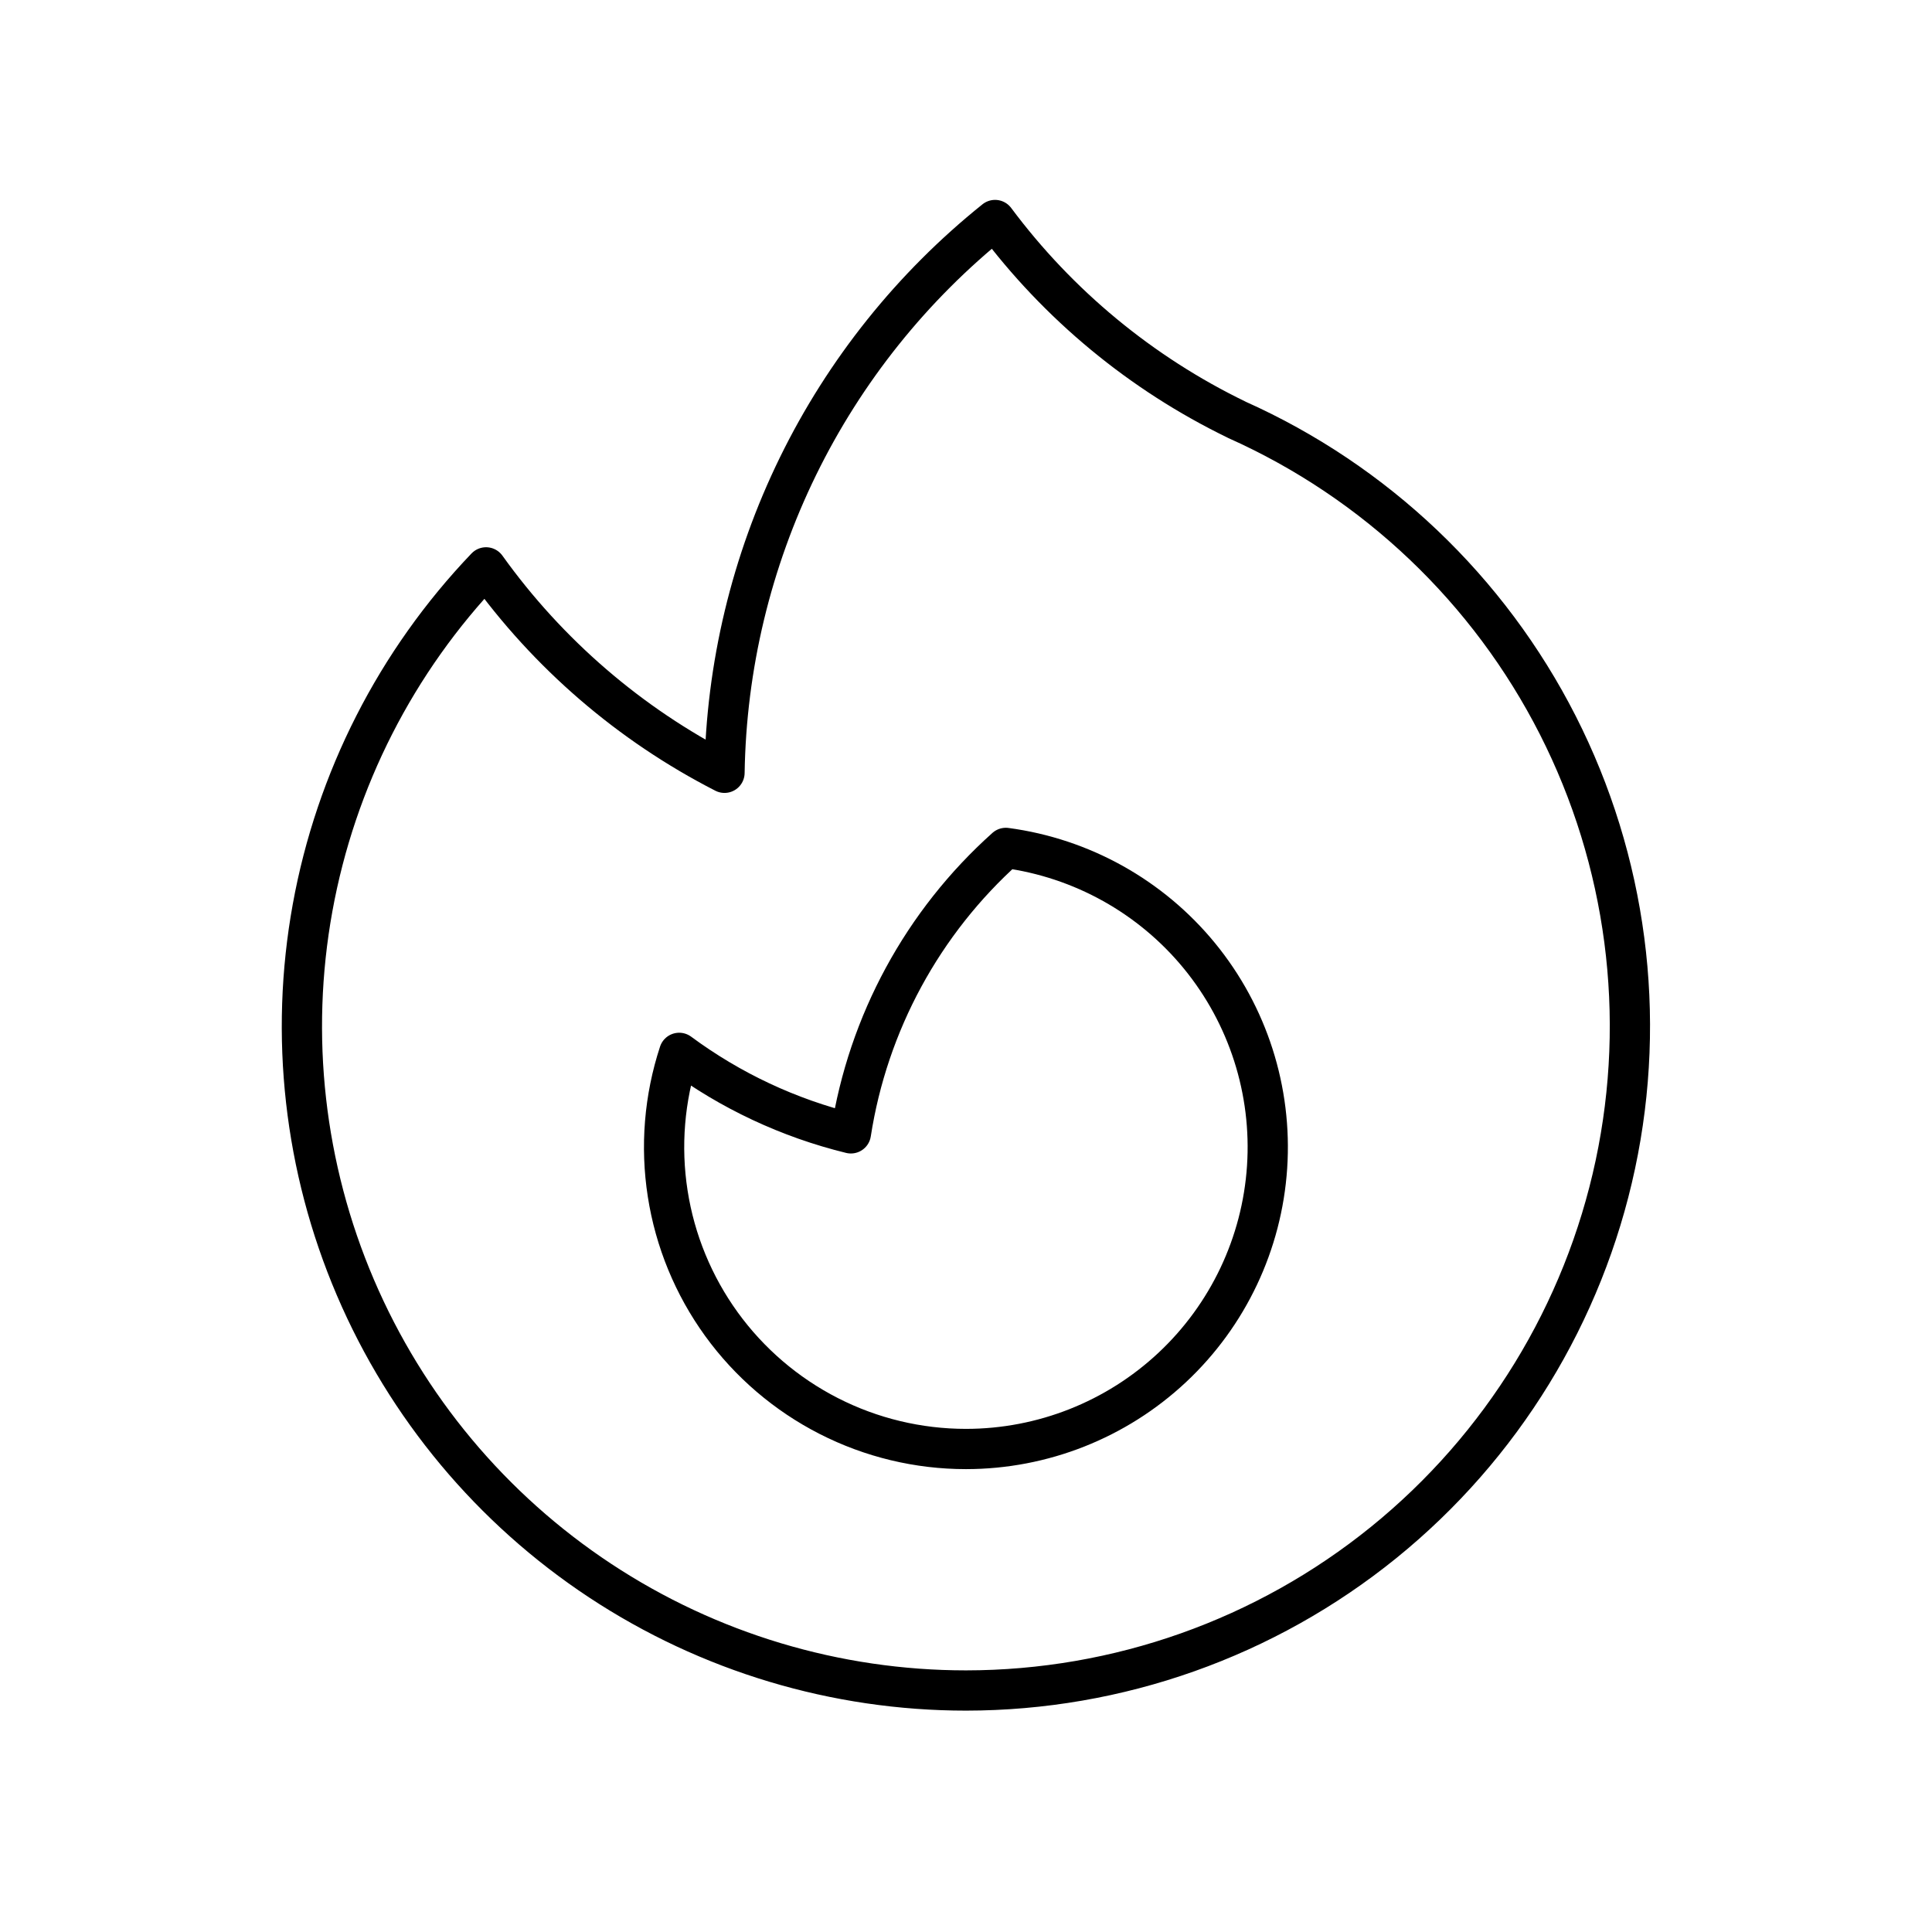
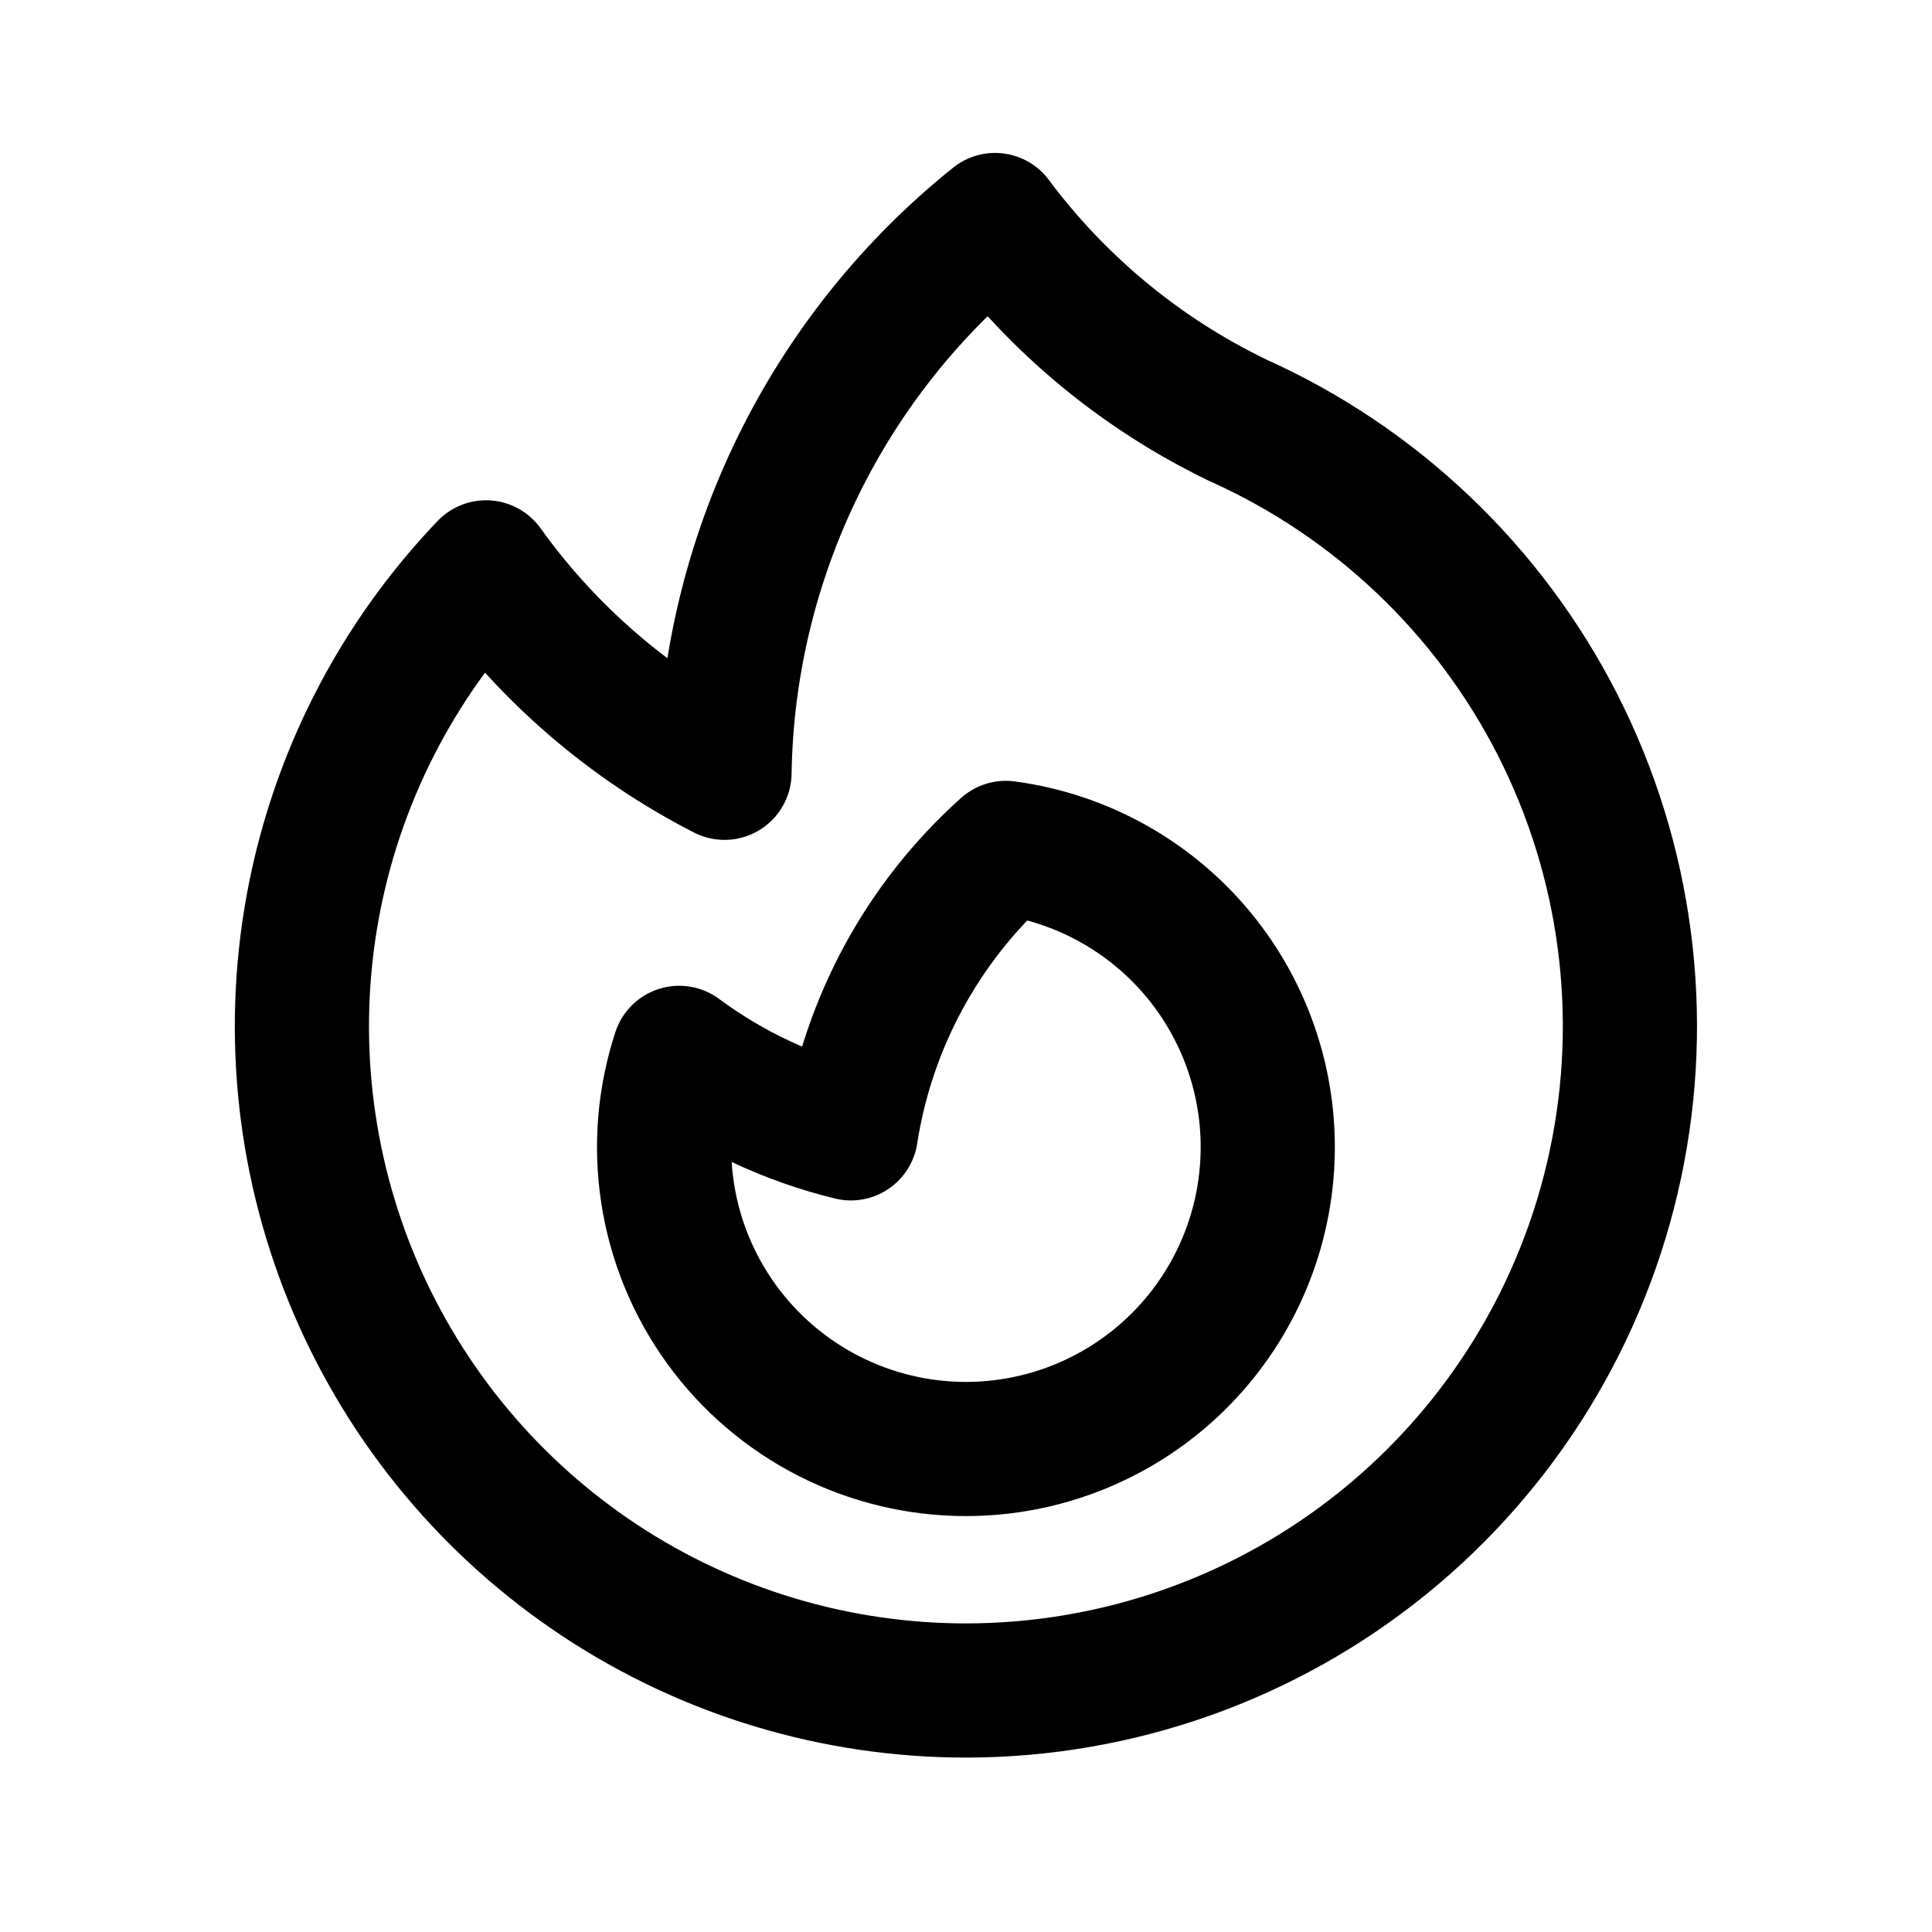
<svg xmlns="http://www.w3.org/2000/svg" width="72" height="72" viewBox="0 0 72 72" fill="none">
-   <path d="M46.086 15.642C51.261 17.954 55.485 21.972 58.054 27.024C60.622 32.077 61.38 37.857 60.199 43.401C59.018 48.944 55.971 53.914 51.567 57.482C47.163 61.049 41.668 62.997 36 63C31.152 63 26.411 61.576 22.365 58.905C18.319 56.234 15.147 52.433 13.242 47.975C11.337 43.517 10.783 38.598 11.649 33.828C12.515 29.058 14.763 24.648 18.114 21.144C20.423 24.368 23.47 26.993 27 28.8C27.062 24.836 27.998 20.934 29.74 17.373C31.483 13.812 33.99 10.68 37.083 8.199C39.443 11.365 42.53 13.916 46.083 15.639L46.086 15.642Z" stroke="black" stroke-width="1.5" stroke-linecap="round" stroke-linejoin="round" />
-   <path d="M36 54C38.854 53.999 41.601 52.913 43.685 50.962C45.768 49.012 47.032 46.342 47.221 43.494C47.41 40.646 46.509 37.833 44.702 35.624C42.894 33.416 40.314 31.977 37.485 31.599C34.388 34.37 32.347 38.13 31.71 42.237C29.399 41.672 27.224 40.652 25.311 39.237C24.756 40.927 24.609 42.724 24.883 44.482C25.156 46.239 25.843 47.907 26.886 49.348C27.929 50.788 29.299 51.961 30.884 52.77C32.468 53.579 34.221 54 36 54V54Z" stroke="black" stroke-width="1.5" stroke-linecap="round" stroke-linejoin="round" />
+   <path d="M46.086 15.642C51.261 17.954 55.485 21.972 58.054 27.024C60.622 32.077 61.38 37.857 60.199 43.401C59.018 48.944 55.971 53.914 51.567 57.482C47.163 61.049 41.668 62.997 36 63C31.152 63 26.411 61.576 22.365 58.905C18.319 56.234 15.147 52.433 13.242 47.975C11.337 43.517 10.783 38.598 11.649 33.828C12.515 29.058 14.763 24.648 18.114 21.144C20.423 24.368 23.47 26.993 27 28.8C27.062 24.836 27.998 20.934 29.74 17.373C31.483 13.812 33.99 10.68 37.083 8.199C39.443 11.365 42.53 13.916 46.083 15.639L46.086 15.642Z" stroke="black" stroke-width="5" stroke-linecap="round" stroke-linejoin="round" />
+   <path d="M36 54C38.854 53.999 41.601 52.913 43.685 50.962C45.768 49.012 47.032 46.342 47.221 43.494C47.41 40.646 46.509 37.833 44.702 35.624C42.894 33.416 40.314 31.977 37.485 31.599C34.388 34.37 32.347 38.13 31.71 42.237C29.399 41.672 27.224 40.652 25.311 39.237C24.756 40.927 24.609 42.724 24.883 44.482C25.156 46.239 25.843 47.907 26.886 49.348C27.929 50.788 29.299 51.961 30.884 52.77C32.468 53.579 34.221 54 36 54V54Z" stroke="black" stroke-width="5" stroke-linecap="round" stroke-linejoin="round" />
</svg>
